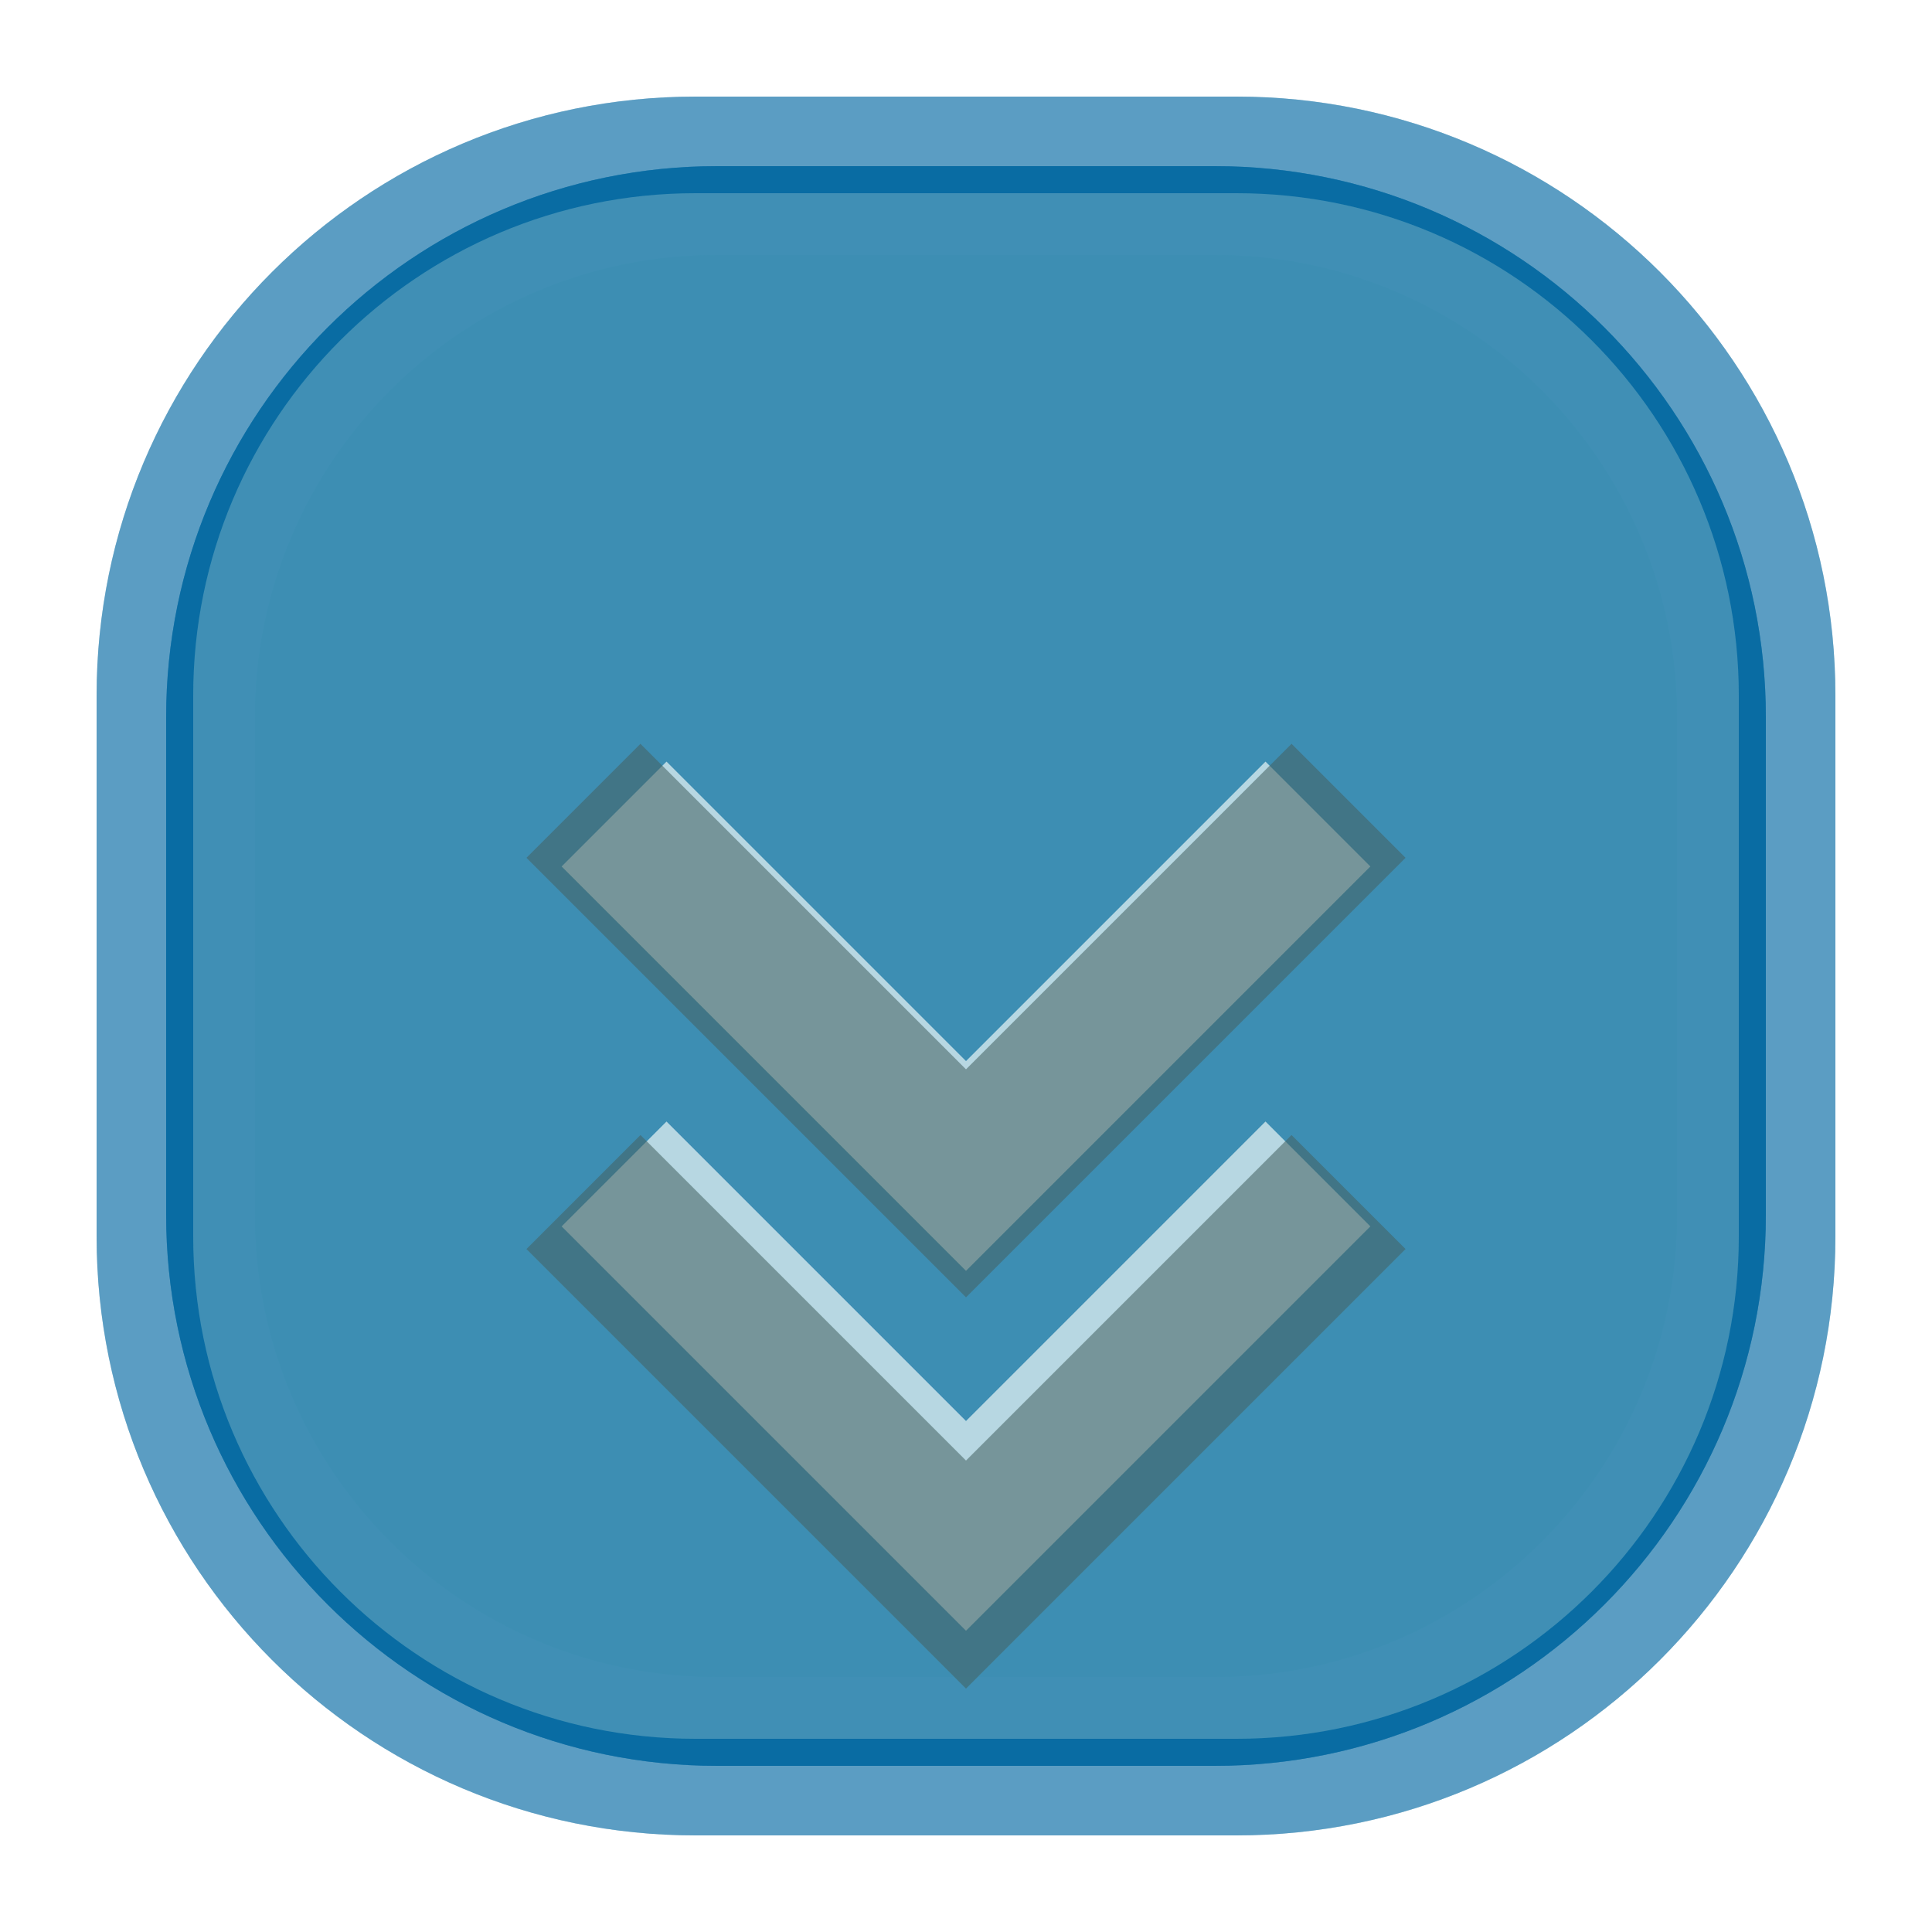
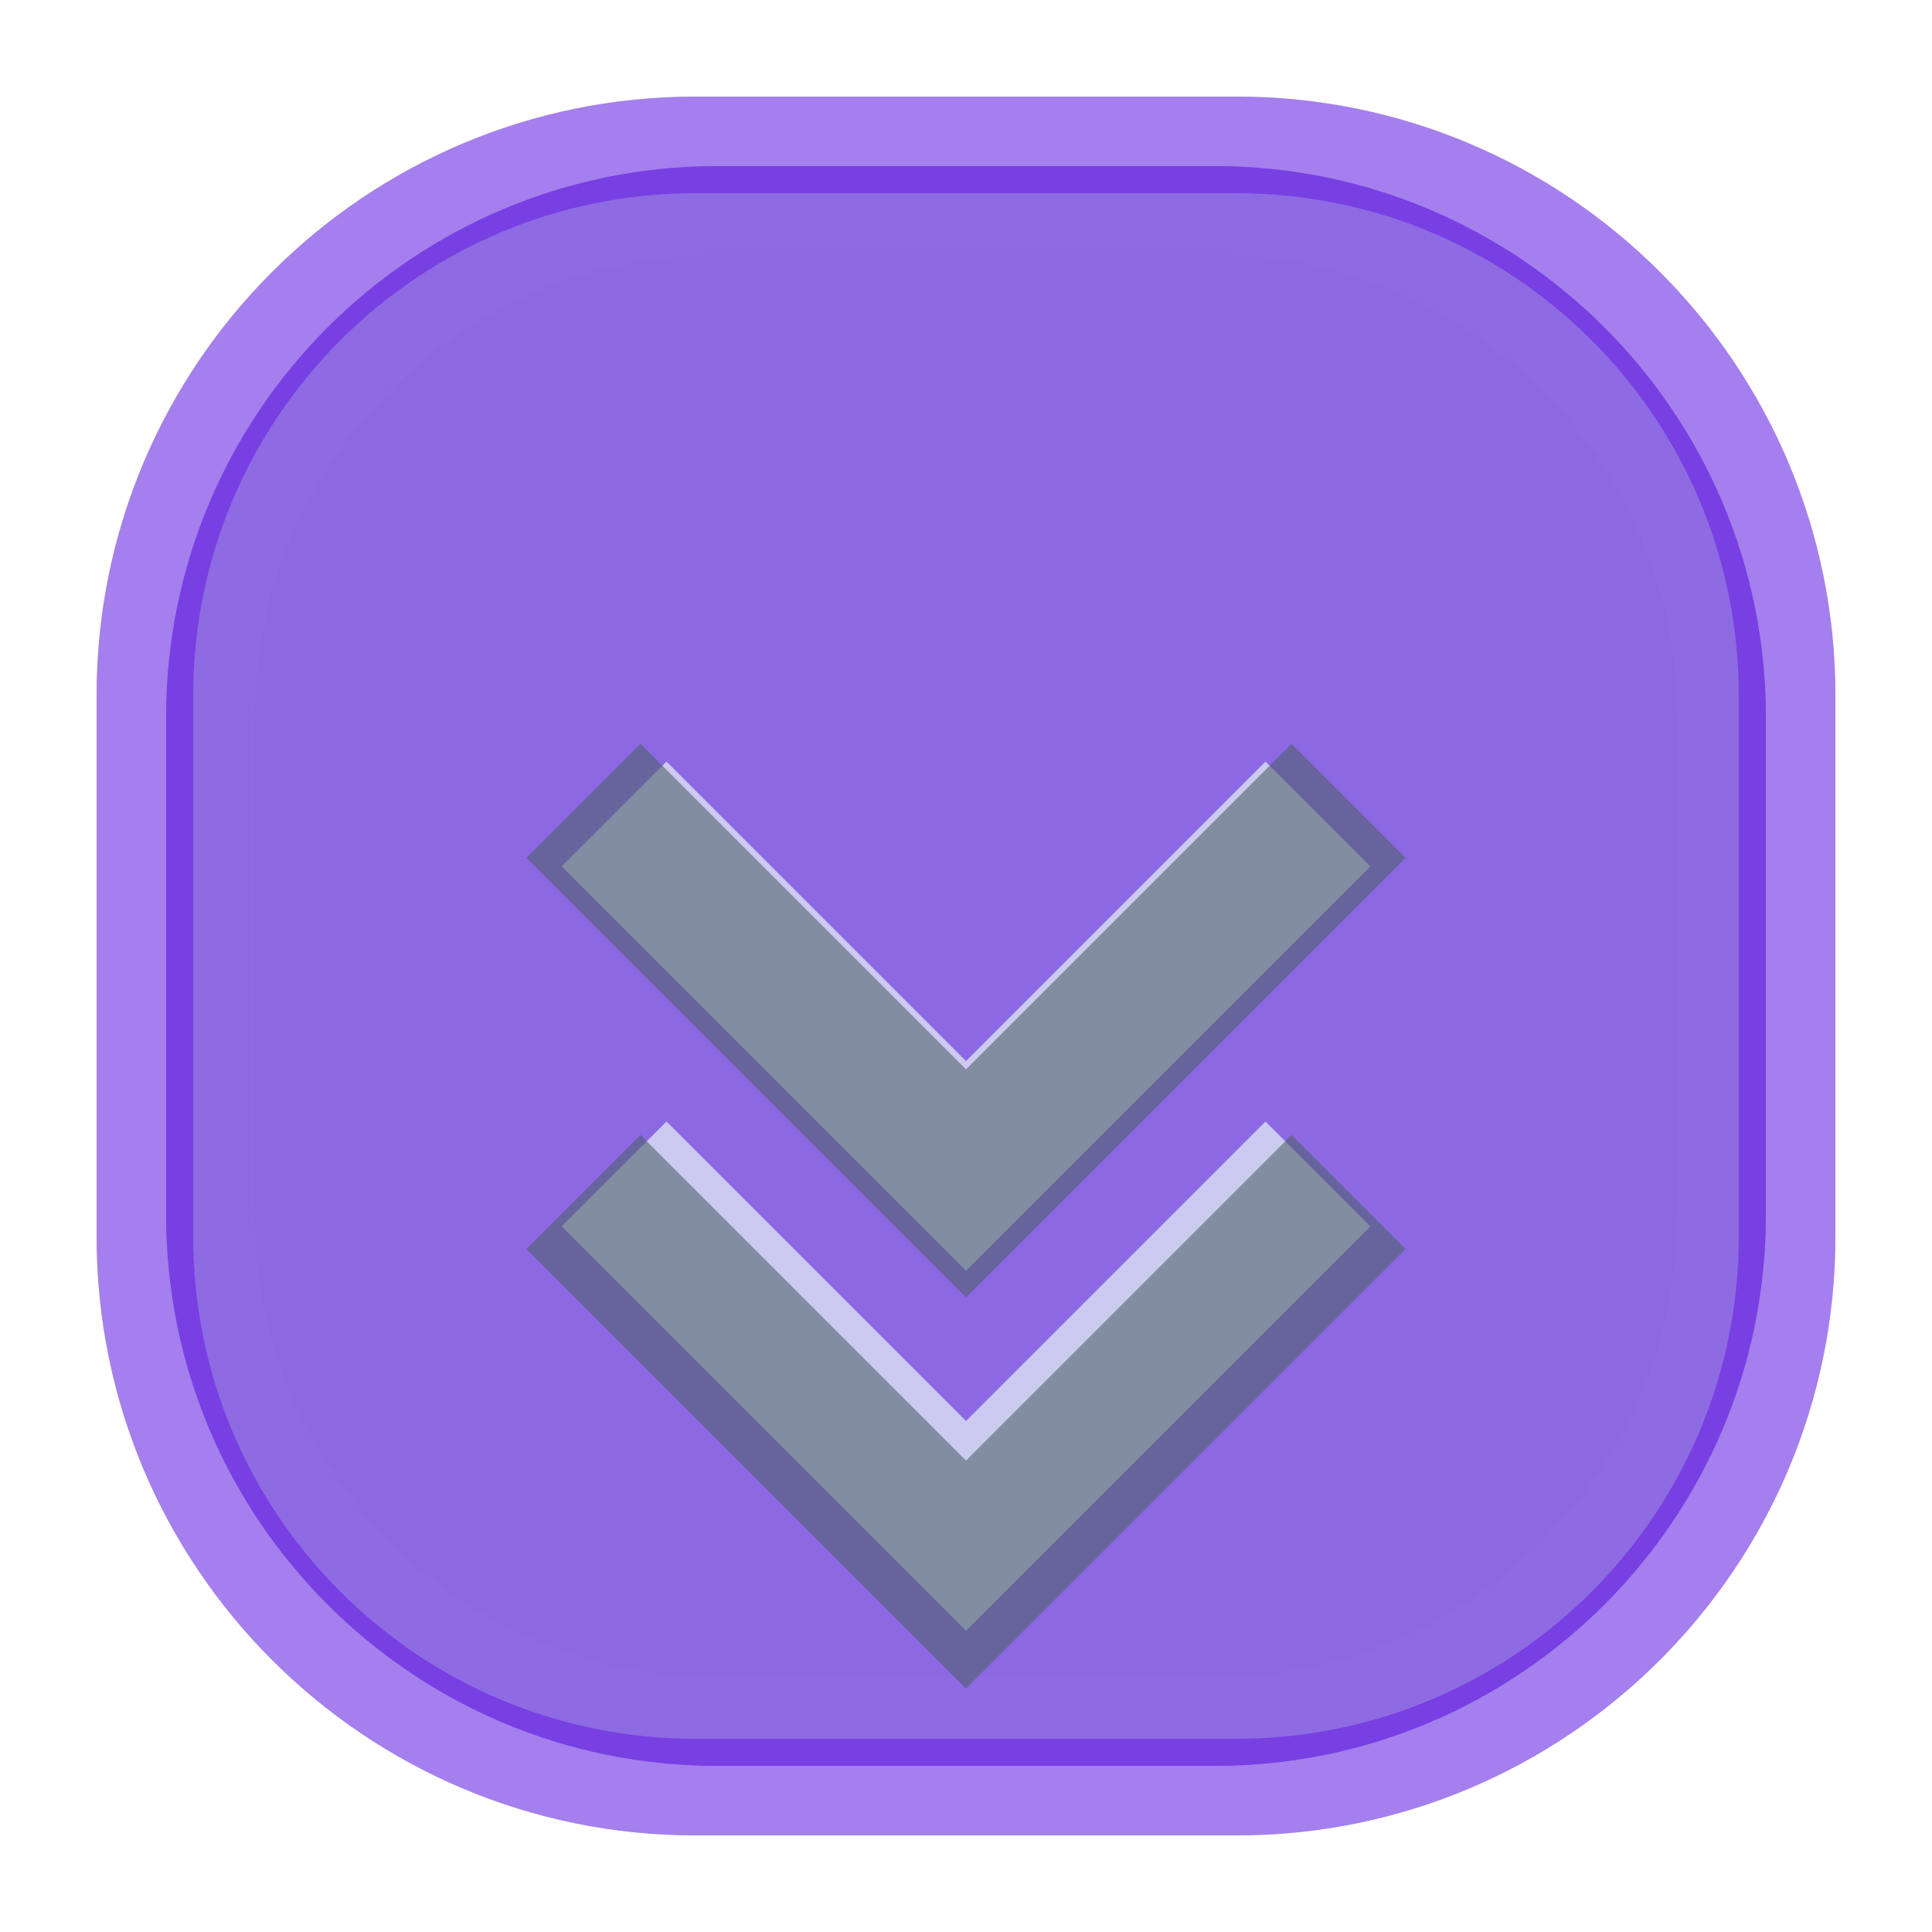
<svg xmlns="http://www.w3.org/2000/svg" width="20" height="20" viewBox="0 0 20 20">
  <g id="active-center">
-     <rect x="1" y="1" width="18" height="18" rx="6.2" fill="#0369A1" fill-opacity="0.125" />
-     <rect x="2" y="2" width="16" height="16" rx="5.2" fill="#C2E4E1" fill-opacity="0.160" />
+     <rect x="1" y="1" width="18" height="18" rx="6.2" fill="#743AE2" fill-opacity="0.125" />
+     <rect x="2" y="2" width="16" height="16" rx="5.2" fill="#C3D5E5" fill-opacity="0.160" />
    <g opacity="0.840">
      <path d="m5.45 8.88 1.18-1.18L10 11.07l3.37-3.37 1.18 1.18L10 13.43Zm0 4.05 1.18-1.18L10 15.12l3.37-3.37 1.18 1.18L10 17.48Z" fill="#17302E" />
    </g>
  </g>
  <g id="inactive-center">
-     <rect x="1" y="1" width="18" height="18" rx="6.2" fill="#0369A1" fill-opacity="0.078" />
-     <rect x="2" y="2" width="16" height="16" rx="5.2" fill="#C2E4E1" fill-opacity="0.100" />
+     <rect x="1" y="1" width="18" height="18" rx="6.2" fill="#743AE2" fill-opacity="0.078" />
+     <rect x="2" y="2" width="16" height="16" rx="5.2" fill="#C3D5E5" fill-opacity="0.100" />
    <g opacity="0.580">
      <path d="m5.45 8.88 1.18-1.18L10 11.07l3.37-3.37 1.18 1.18L10 13.43Zm0 4.05 1.18-1.18L10 15.12l3.37-3.37 1.18 1.18L10 17.48Z" fill="#3D5854" />
    </g>
  </g>
  <g id="hover-center">
-     <rect x="1" y="1" width="18" height="18" rx="6.2" fill="#0369A1" fill-opacity="0.265" />
-     <rect x="2" y="2" width="16" height="16" rx="5.2" fill="#0369A1" fill-opacity="0.340" />
+     <rect x="1" y="1" width="18" height="18" rx="6.2" fill="#743AE2" fill-opacity="0.265" />
+     <rect x="2" y="2" width="16" height="16" rx="5.2" fill="#743AE2" fill-opacity="0.340" />
    <g opacity="1.000">
-       <path d="m5.45 8.88 1.18-1.18L10 11.07l3.37-3.37 1.18 1.18L10 13.43Zm0 4.05 1.18-1.18L10 15.12l3.37-3.37 1.18 1.18L10 17.48Z" fill="#0369A1" />
+       <path d="m5.45 8.88 1.18-1.18L10 11.07l3.37-3.37 1.18 1.18L10 13.43Zm0 4.05 1.18-1.18L10 15.12l3.37-3.37 1.18 1.18L10 17.48Z" fill="#743AE2" />
    </g>
  </g>
  <g id="hover-inactive-center">
-     <rect x="1" y="1" width="18" height="18" rx="6.2" fill="#0369A1" fill-opacity="0.203" />
-     <rect x="2" y="2" width="16" height="16" rx="5.2" fill="#0369A1" fill-opacity="0.260" />
+     <rect x="1" y="1" width="18" height="18" rx="6.2" fill="#743AE2" fill-opacity="0.203" />
+     <rect x="2" y="2" width="16" height="16" rx="5.2" fill="#743AE2" fill-opacity="0.260" />
    <g opacity="0.780">
-       <path d="m5.45 8.88 1.18-1.18L10 11.07l3.37-3.37 1.18 1.18L10 13.43Zm0 4.05 1.18-1.18L10 15.12l3.37-3.37 1.18 1.18L10 17.48Z" fill="#0369A1" />
+       <path d="m5.45 8.88 1.18-1.18L10 11.07l3.37-3.37 1.18 1.18L10 13.43Zm0 4.05 1.18-1.18L10 15.12l3.37-3.37 1.18 1.18L10 17.48Z" fill="#743AE2" />
    </g>
  </g>
  <g id="pressed-center" transform="translate(10 10) scale(.92) translate(-10 -10)">
-     <rect x="1" y="1" width="18" height="18" rx="6.2" fill="#0369A1" fill-opacity="0.718" />
-     <rect x="2" y="2" width="16" height="16" rx="5.2" fill="#0369A1" fill-opacity="0.920" />
+     <rect x="1" y="1" width="18" height="18" rx="6.2" fill="#743AE2" fill-opacity="0.718" />
+     <rect x="2" y="2" width="16" height="16" rx="5.2" fill="#743AE2" fill-opacity="0.920" />
    <g opacity="1.000">
      <path d="m5.45 8.88 1.18-1.18L10 11.07l3.37-3.37 1.18 1.18L10 13.43Zm0 4.05 1.18-1.18L10 15.12l3.37-3.37 1.18 1.18L10 17.48Z" fill="#F7FBFF" />
    </g>
  </g>
  <g id="pressed-inactive-center" transform="translate(10 10) scale(.92) translate(-10 -10)">
-     <rect x="1" y="1" width="18" height="18" rx="6.2" fill="#0369A1" fill-opacity="0.718" />
-     <rect x="2" y="2" width="16" height="16" rx="5.2" fill="#0369A1" fill-opacity="0.920" />
+     <rect x="1" y="1" width="18" height="18" rx="6.2" fill="#743AE2" fill-opacity="0.718" />
+     <rect x="2" y="2" width="16" height="16" rx="5.2" fill="#743AE2" fill-opacity="0.920" />
    <g opacity="1.000">
      <path d="m5.45 8.88 1.18-1.18L10 11.07l3.37-3.37 1.18 1.18L10 13.43Zm0 4.05 1.18-1.18L10 15.12l3.37-3.37 1.18 1.18L10 17.48Z" fill="#F7FBFF" />
    </g>
  </g>
  <g id="deactivated-center">
-     <rect x="1" y="1" width="18" height="18" rx="6.2" fill="#0369A1" fill-opacity="0.140" />
-     <rect x="2" y="2" width="16" height="16" rx="5.2" fill="#C2E4E1" fill-opacity="0.180" />
+     <rect x="1" y="1" width="18" height="18" rx="6.2" fill="#743AE2" fill-opacity="0.140" />
+     <rect x="2" y="2" width="16" height="16" rx="5.2" fill="#C3D5E5" fill-opacity="0.180" />
    <g opacity="0.340">
      <path d="m5.45 8.88 1.18-1.18L10 11.07l3.37-3.37 1.18 1.18L10 13.43Zm0 4.05 1.18-1.18L10 15.12l3.37-3.37 1.18 1.18L10 17.48Z" fill="#3D5854" />
    </g>
  </g>
  <g id="deactivated-inactive-center">
-     <rect x="1" y="1" width="18" height="18" rx="6.2" fill="#0369A1" fill-opacity="0.140" />
-     <rect x="2" y="2" width="16" height="16" rx="5.2" fill="#C2E4E1" fill-opacity="0.180" />
+     <rect x="1" y="1" width="18" height="18" rx="6.2" fill="#743AE2" fill-opacity="0.140" />
+     <rect x="2" y="2" width="16" height="16" rx="5.2" fill="#C3D5E5" fill-opacity="0.180" />
    <g opacity="0.340">
      <path d="m5.45 8.88 1.18-1.18L10 11.07l3.37-3.37 1.18 1.18L10 13.43Zm0 4.05 1.18-1.18L10 15.12l3.37-3.37 1.18 1.18L10 17.48Z" fill="#3D5854" />
    </g>
  </g>
</svg>
